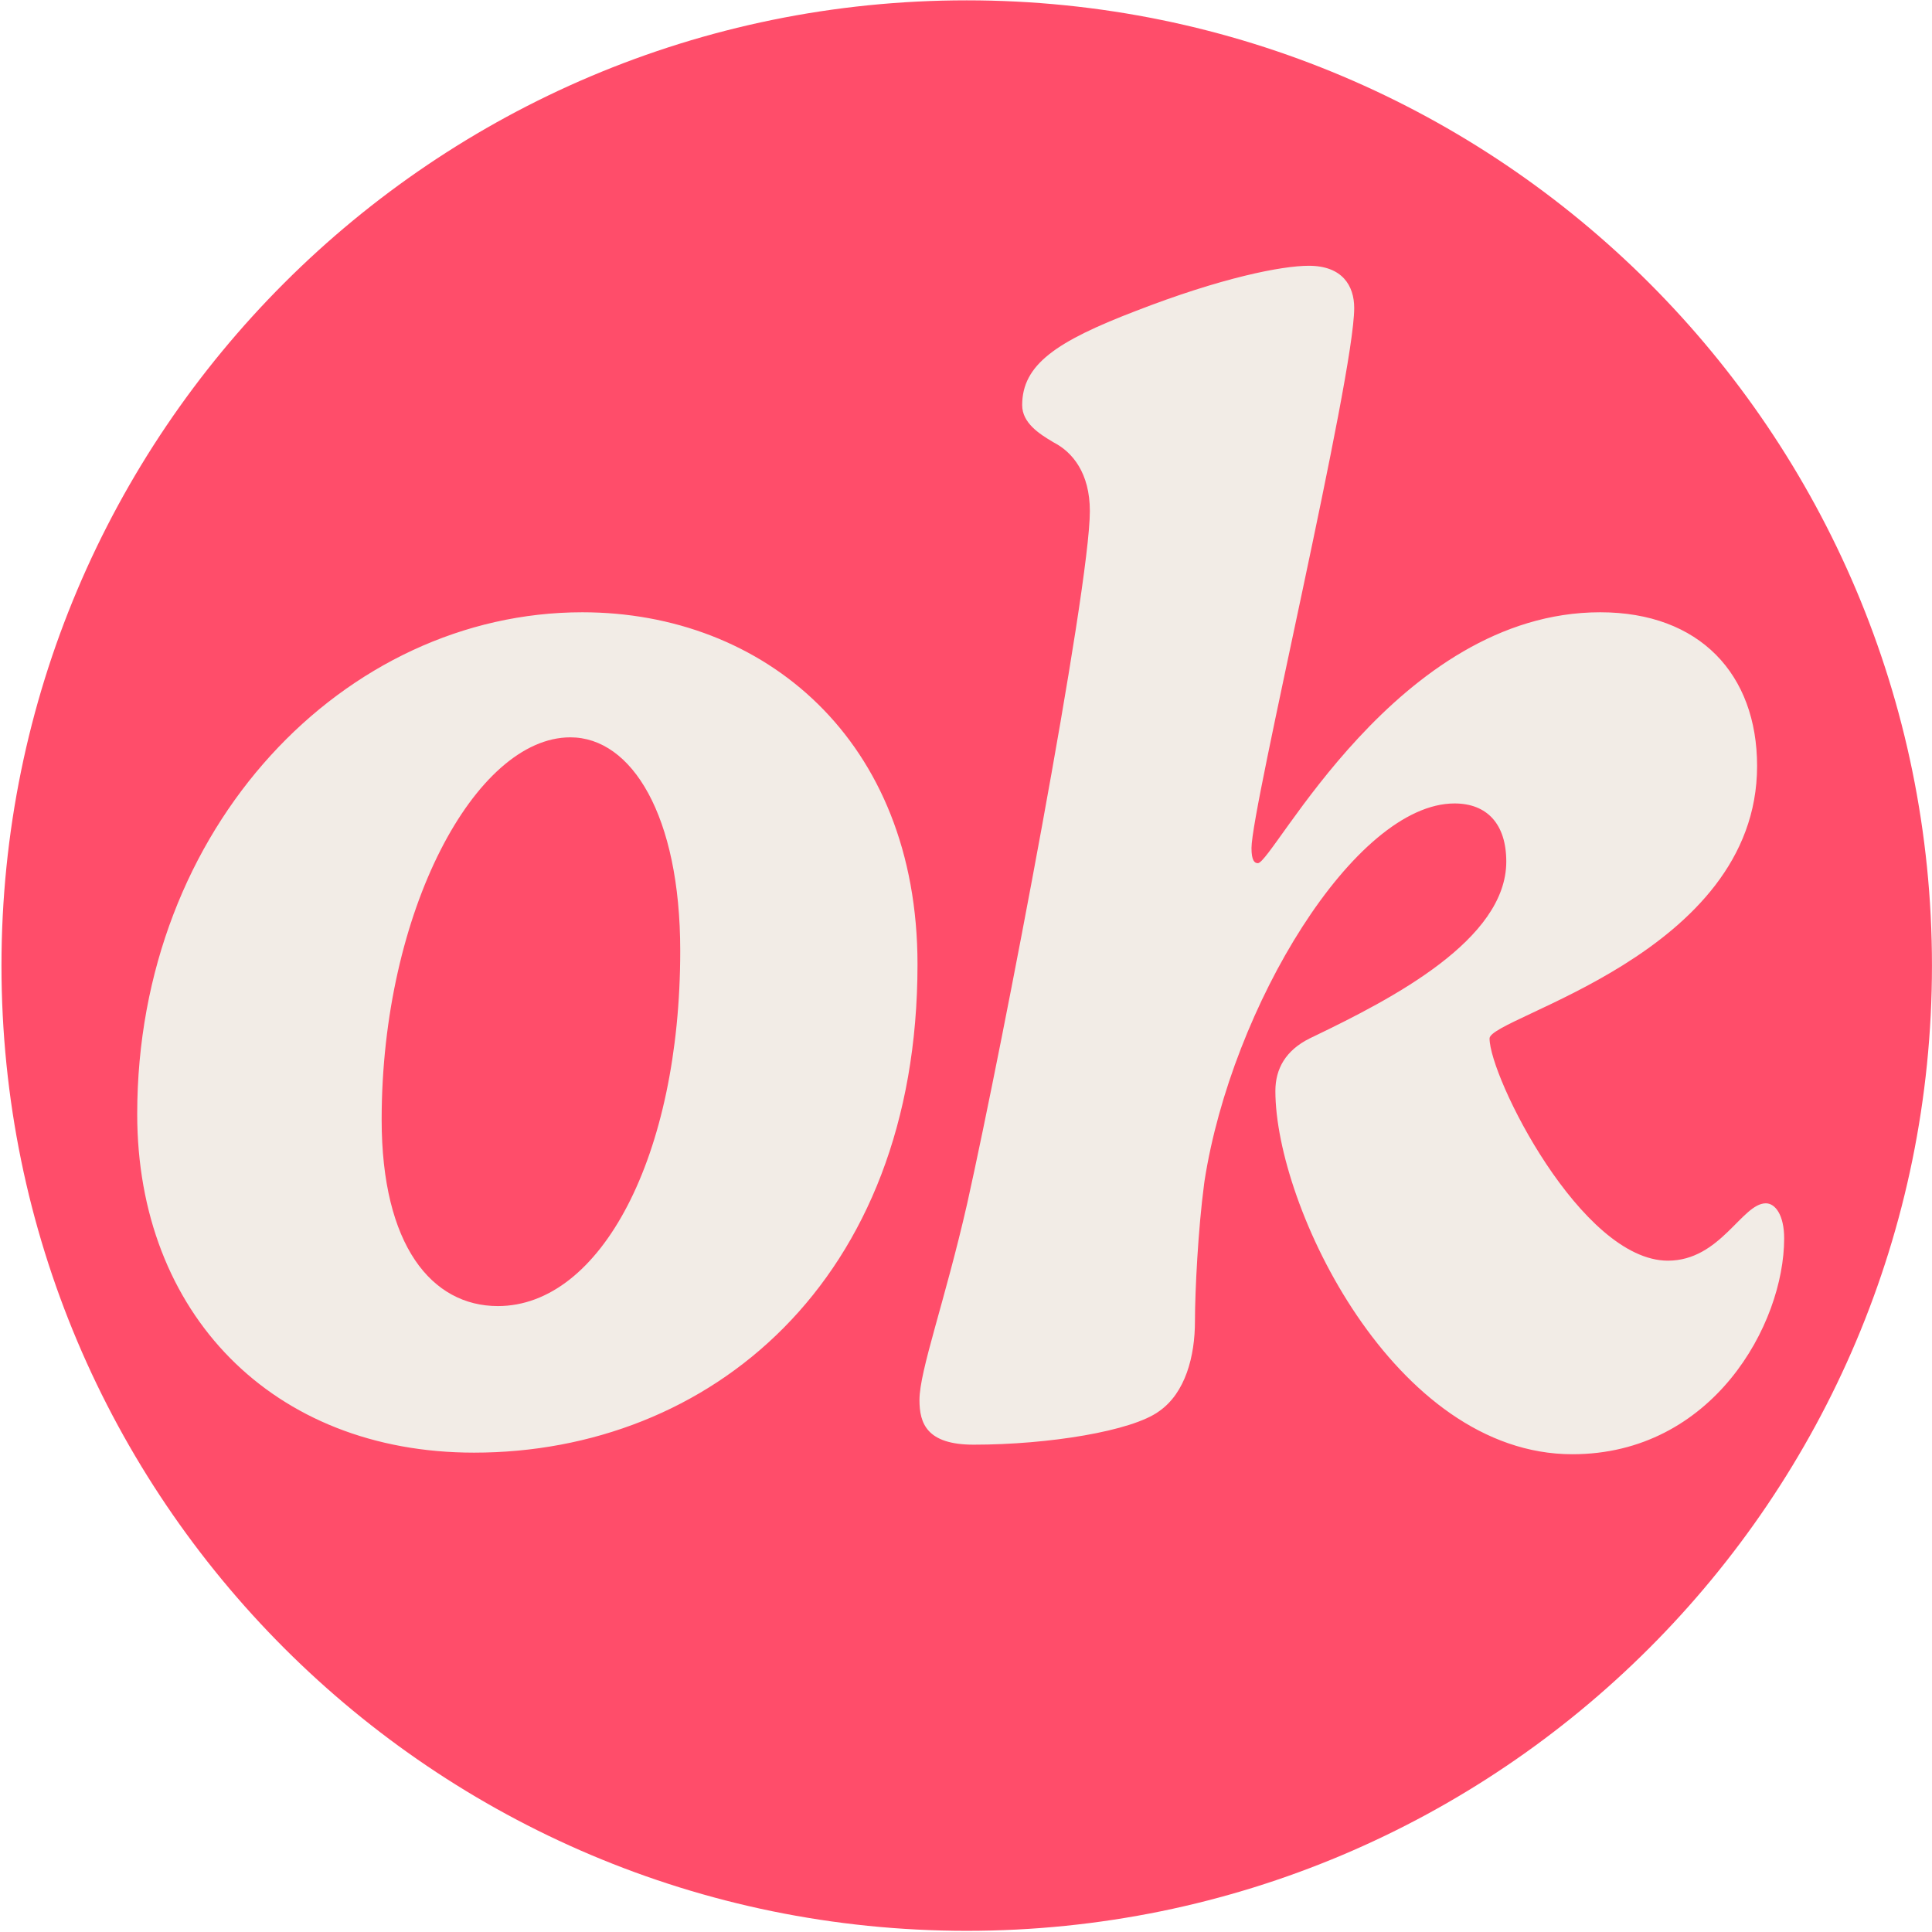
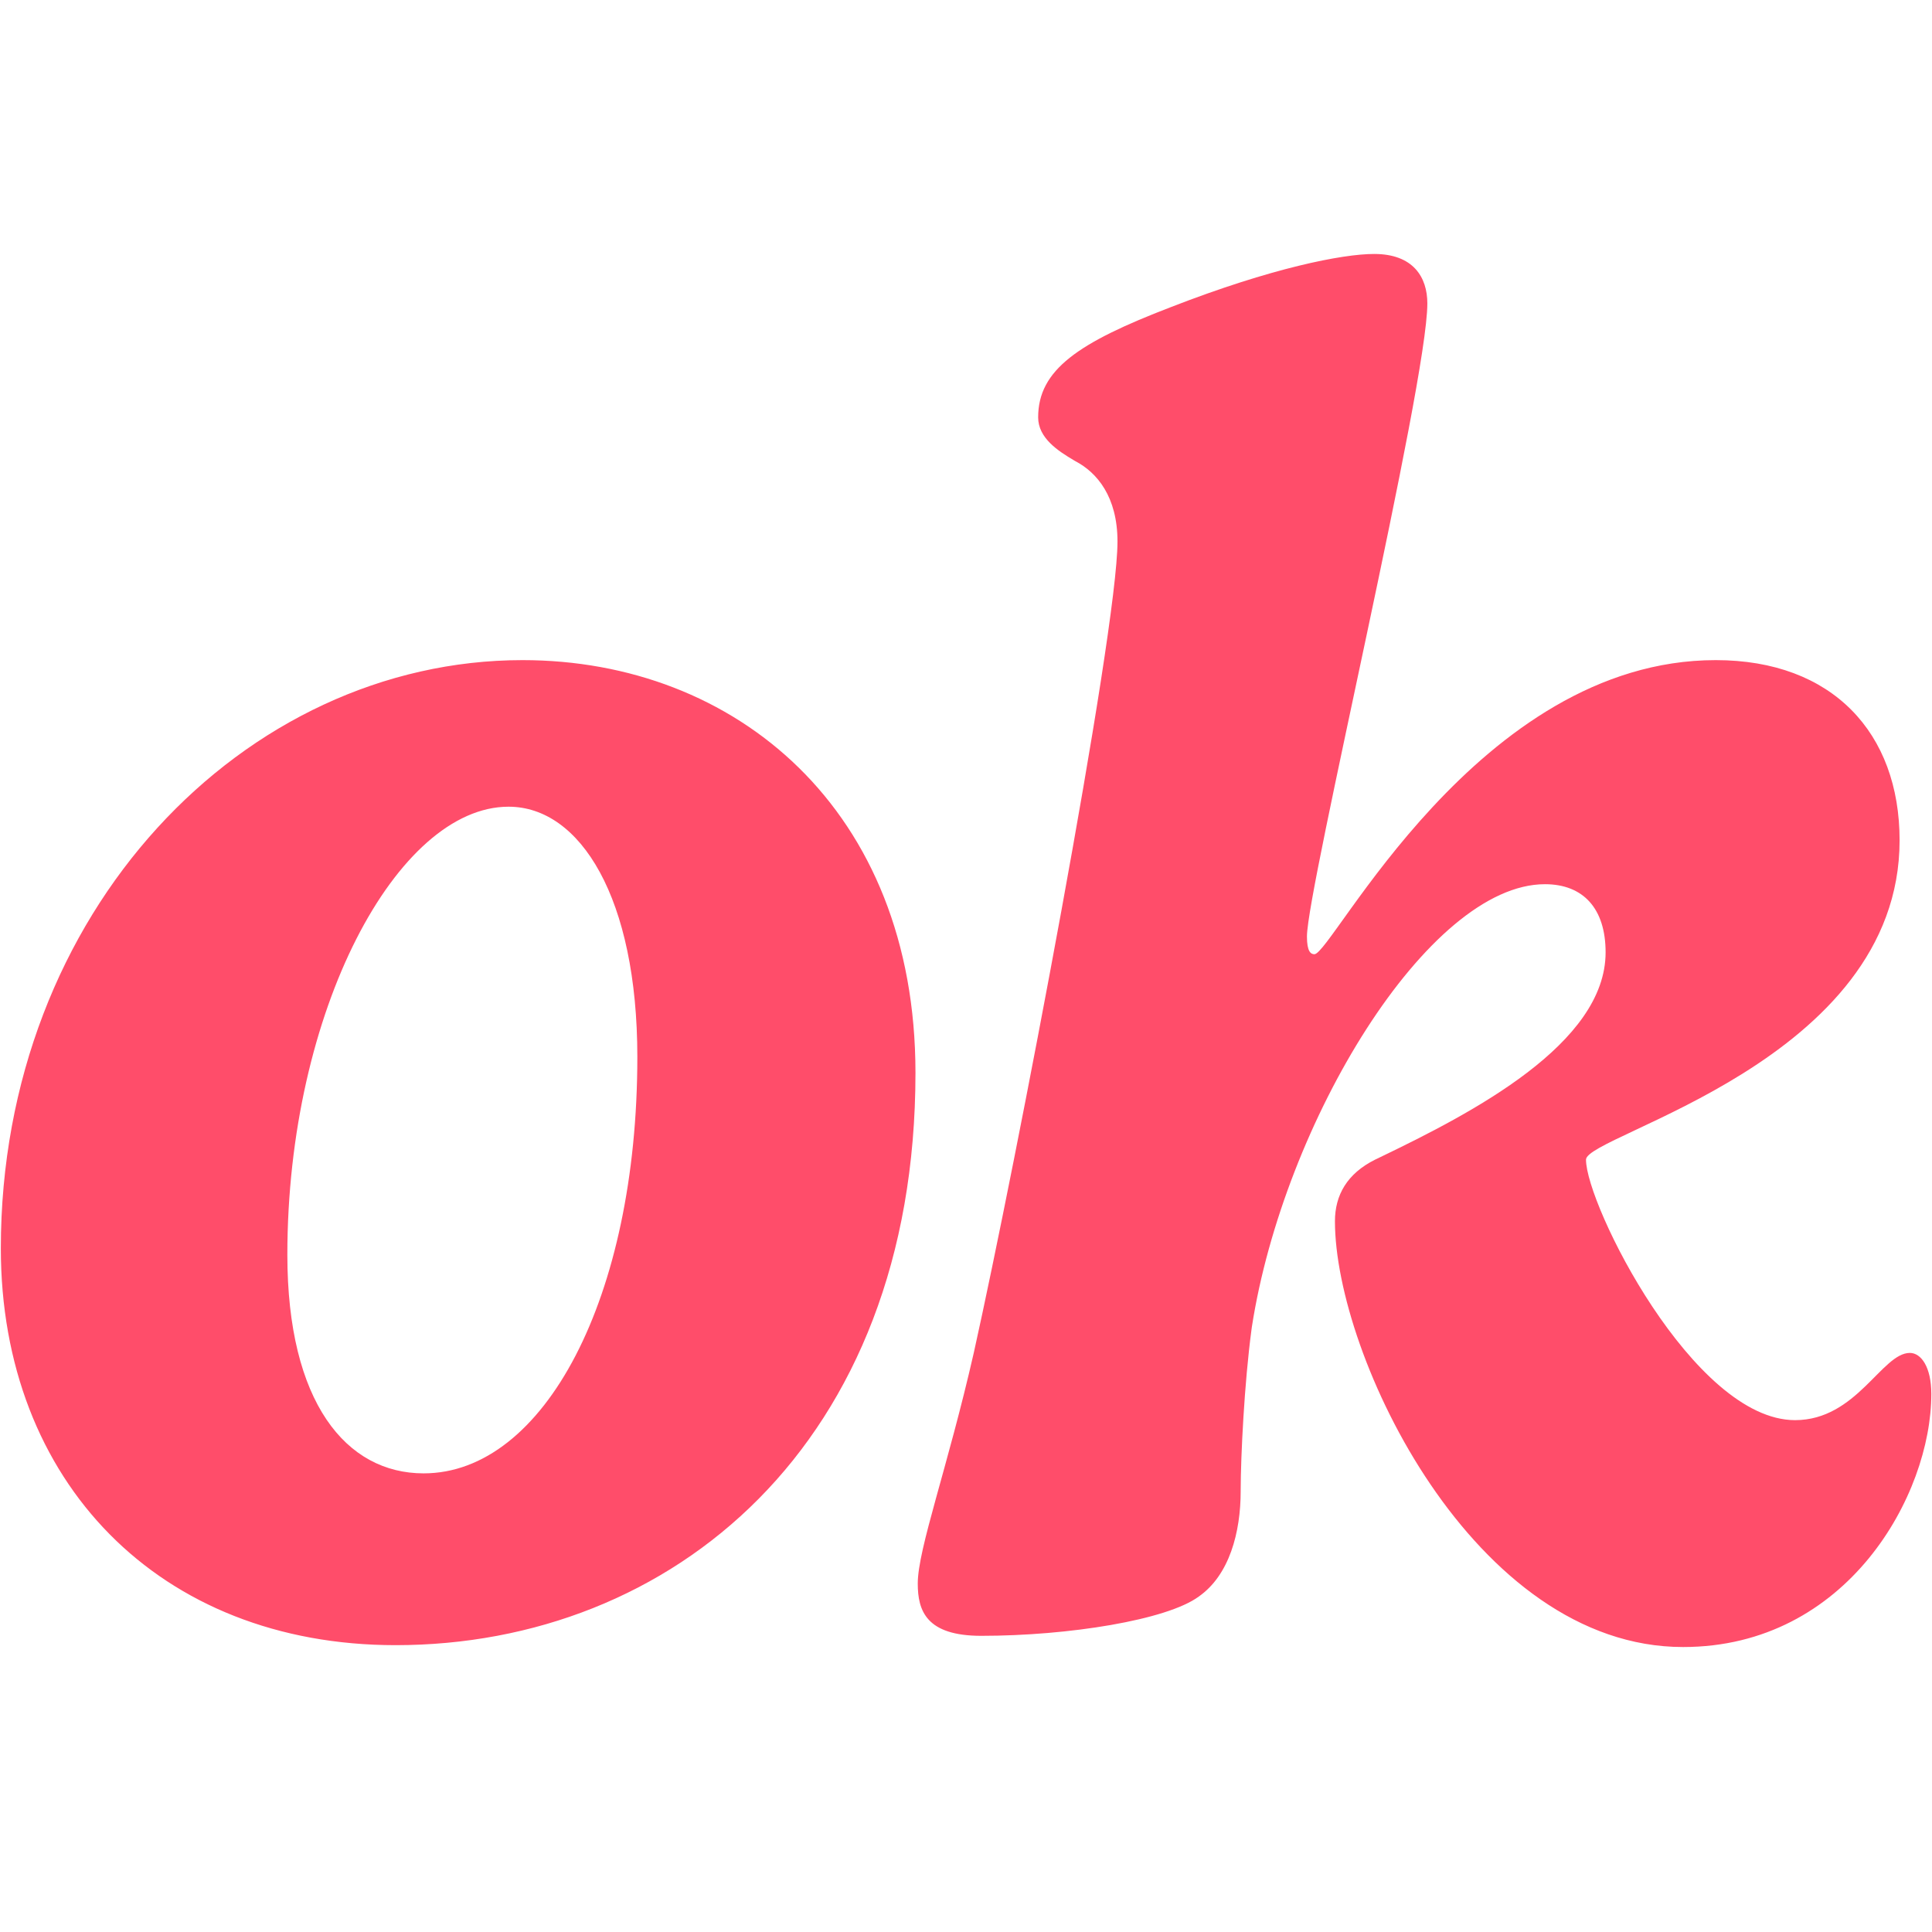
<svg xmlns="http://www.w3.org/2000/svg" xmlns:xlink="http://www.w3.org/1999/xlink" width="1281px" height="1281px" viewBox="0 0 1281 1281" version="1.1">
  <defs>
    <path d="M0,0 L1280,0 L1280,1280 L0,1280 L0,0 Z" id="path-1" />
  </defs>
-   <g id="favicon-copy" stroke="none" fill="none" transform="translate(0.9767, 0.2205)" xlink:href="#path-1">
-     <circle id="Oval" fill="#FF4D6A" fill-rule="evenodd" cx="640" cy="640" r="640" />
-     <path d="M385.113,405.745 C227.79,405.745 90,547.818 90,738.48 C90,870.517 179.748,962.944 313.314,962.944 C469.054,962.944 607.371,849.92 607.371,639.188 C607.371,490.249 505.481,405.745 385.113,405.745 Z M377.194,488.665 C417.844,488.665 450.048,540.424 450.048,630.209 C450.048,766.472 397.255,865.764 329.152,865.764 C285.334,865.764 252.074,825.625 252.074,742.177 C252.074,603.802 314.37,488.665 377.194,488.665 Z M866.826,176 C888.999,176 896.918,189.204 896.918,203.992 C896.918,249.941 828.815,535.142 828.815,562.078 C828.815,570.528 830.927,572.113 833.038,572.113 C843.069,572.113 925.426,405.745 1060.048,405.745 C1126.039,405.745 1164.05,446.941 1164.05,507.678 C1164.05,632.85 986.666,674.046 986.666,688.306 C986.666,713.657 1047.378,835.66 1104.922,835.66 C1139.766,835.66 1154.02,797.633 1169.858,797.633 C1176.193,797.633 1182,805.555 1182,820.871 C1182,877.912 1134.486,964 1041.571,964 C923.314,964 844.653,799.217 844.653,723.164 C844.653,708.375 851.516,696.228 867.354,688.306 L870.489,686.799 C922.206,661.893 997.752,622.815 997.752,571.056 C997.752,546.233 985.082,532.501 963.437,532.501 C897.446,532.501 815.617,667.18 797.667,782.845 L797.416,784.697 C793.401,814.868 791.373,855.803 791.333,875.206 L791.332,875.799 C791.332,899.038 784.997,923.332 767.575,935.48 C749.625,948.684 694.193,957.662 644.567,957.662 C613.42,957.662 608.668,943.402 608.668,928.086 C608.668,908.544 625.562,862.595 640.344,797.633 C664.101,690.946 721.645,390.429 721.645,338.67 C721.645,313.319 710.031,299.587 697.888,293.249 L696.927,292.682 C688.072,287.44 676.771,280.145 676.771,268.426 C676.771,241.491 699.472,226.174 751.737,206.105 C808.754,183.922 848.876,176 866.826,176 Z" id="Shape" fill="#F2ECE6" fill-rule="nonzero" />
+   <g id="favicon-copy-2" stroke="none" fill="none" transform="translate(0.5523, 0.2205)" xlink:href="#path-1" fill-rule="nonzero">
+     <path d="M345.92,437.467 C161.512,437.467 0,603.999 0,827.486 C0,982.255 105.199,1090.593 261.76,1090.593 C444.312,1090.593 606.443,958.111 606.443,711.099 C606.443,536.519 487.01,437.467 345.92,437.467 Z M336.637,534.662 C384.287,534.662 422.034,595.332 422.034,700.575 C422.034,860.297 360.153,976.683 280.325,976.683 C228.963,976.683 189.977,929.633 189.977,831.819 C189.977,669.621 262.998,534.662 336.637,534.662 Z M910.565,168.168 C936.556,168.168 945.838,183.645 945.838,200.98 C945.838,254.839 866.01,589.141 866.01,620.714 C866.01,630.619 868.485,632.476 870.961,632.476 C882.718,632.476 979.254,437.467 1137.053,437.467 C1214.405,437.467 1258.96,485.755 1258.96,556.949 C1258.96,703.67 1051.037,751.958 1051.037,768.673 C1051.037,798.389 1122.201,941.396 1189.652,941.396 C1230.494,941.396 1247.203,896.822 1265.767,896.822 C1273.193,896.822 1280,906.108 1280,924.062 C1280,990.922 1224.306,1091.832 1115.394,1091.832 C976.779,1091.832 884.575,898.679 884.575,809.532 C884.575,792.198 892.619,777.959 911.184,768.673 L914.859,766.907 C975.479,737.713 1064.032,691.908 1064.032,631.238 C1064.032,602.142 1049.181,586.046 1023.809,586.046 C946.457,586.046 850.54,743.91 829.5,879.488 L829.206,881.659 C824.5,917.025 822.123,965.007 822.075,987.75 L822.074,988.446 C822.074,1015.685 814.648,1044.163 794.227,1058.401 C773.187,1073.878 708.211,1084.403 650.042,1084.403 C613.532,1084.403 607.963,1067.688 607.963,1049.734 C607.963,1026.828 627.765,972.969 645.092,896.822 C672.939,771.769 740.39,419.514 740.39,358.844 C740.39,329.129 726.776,313.033 712.543,305.604 L711.416,304.939 C701.036,298.794 687.79,290.243 687.79,276.507 C687.79,244.934 714.4,226.981 775.663,203.456 C842.495,177.455 889.525,168.168 910.565,168.168 Z" id="Shape" fill="#FF4D6A" />
  </g>
</svg>
